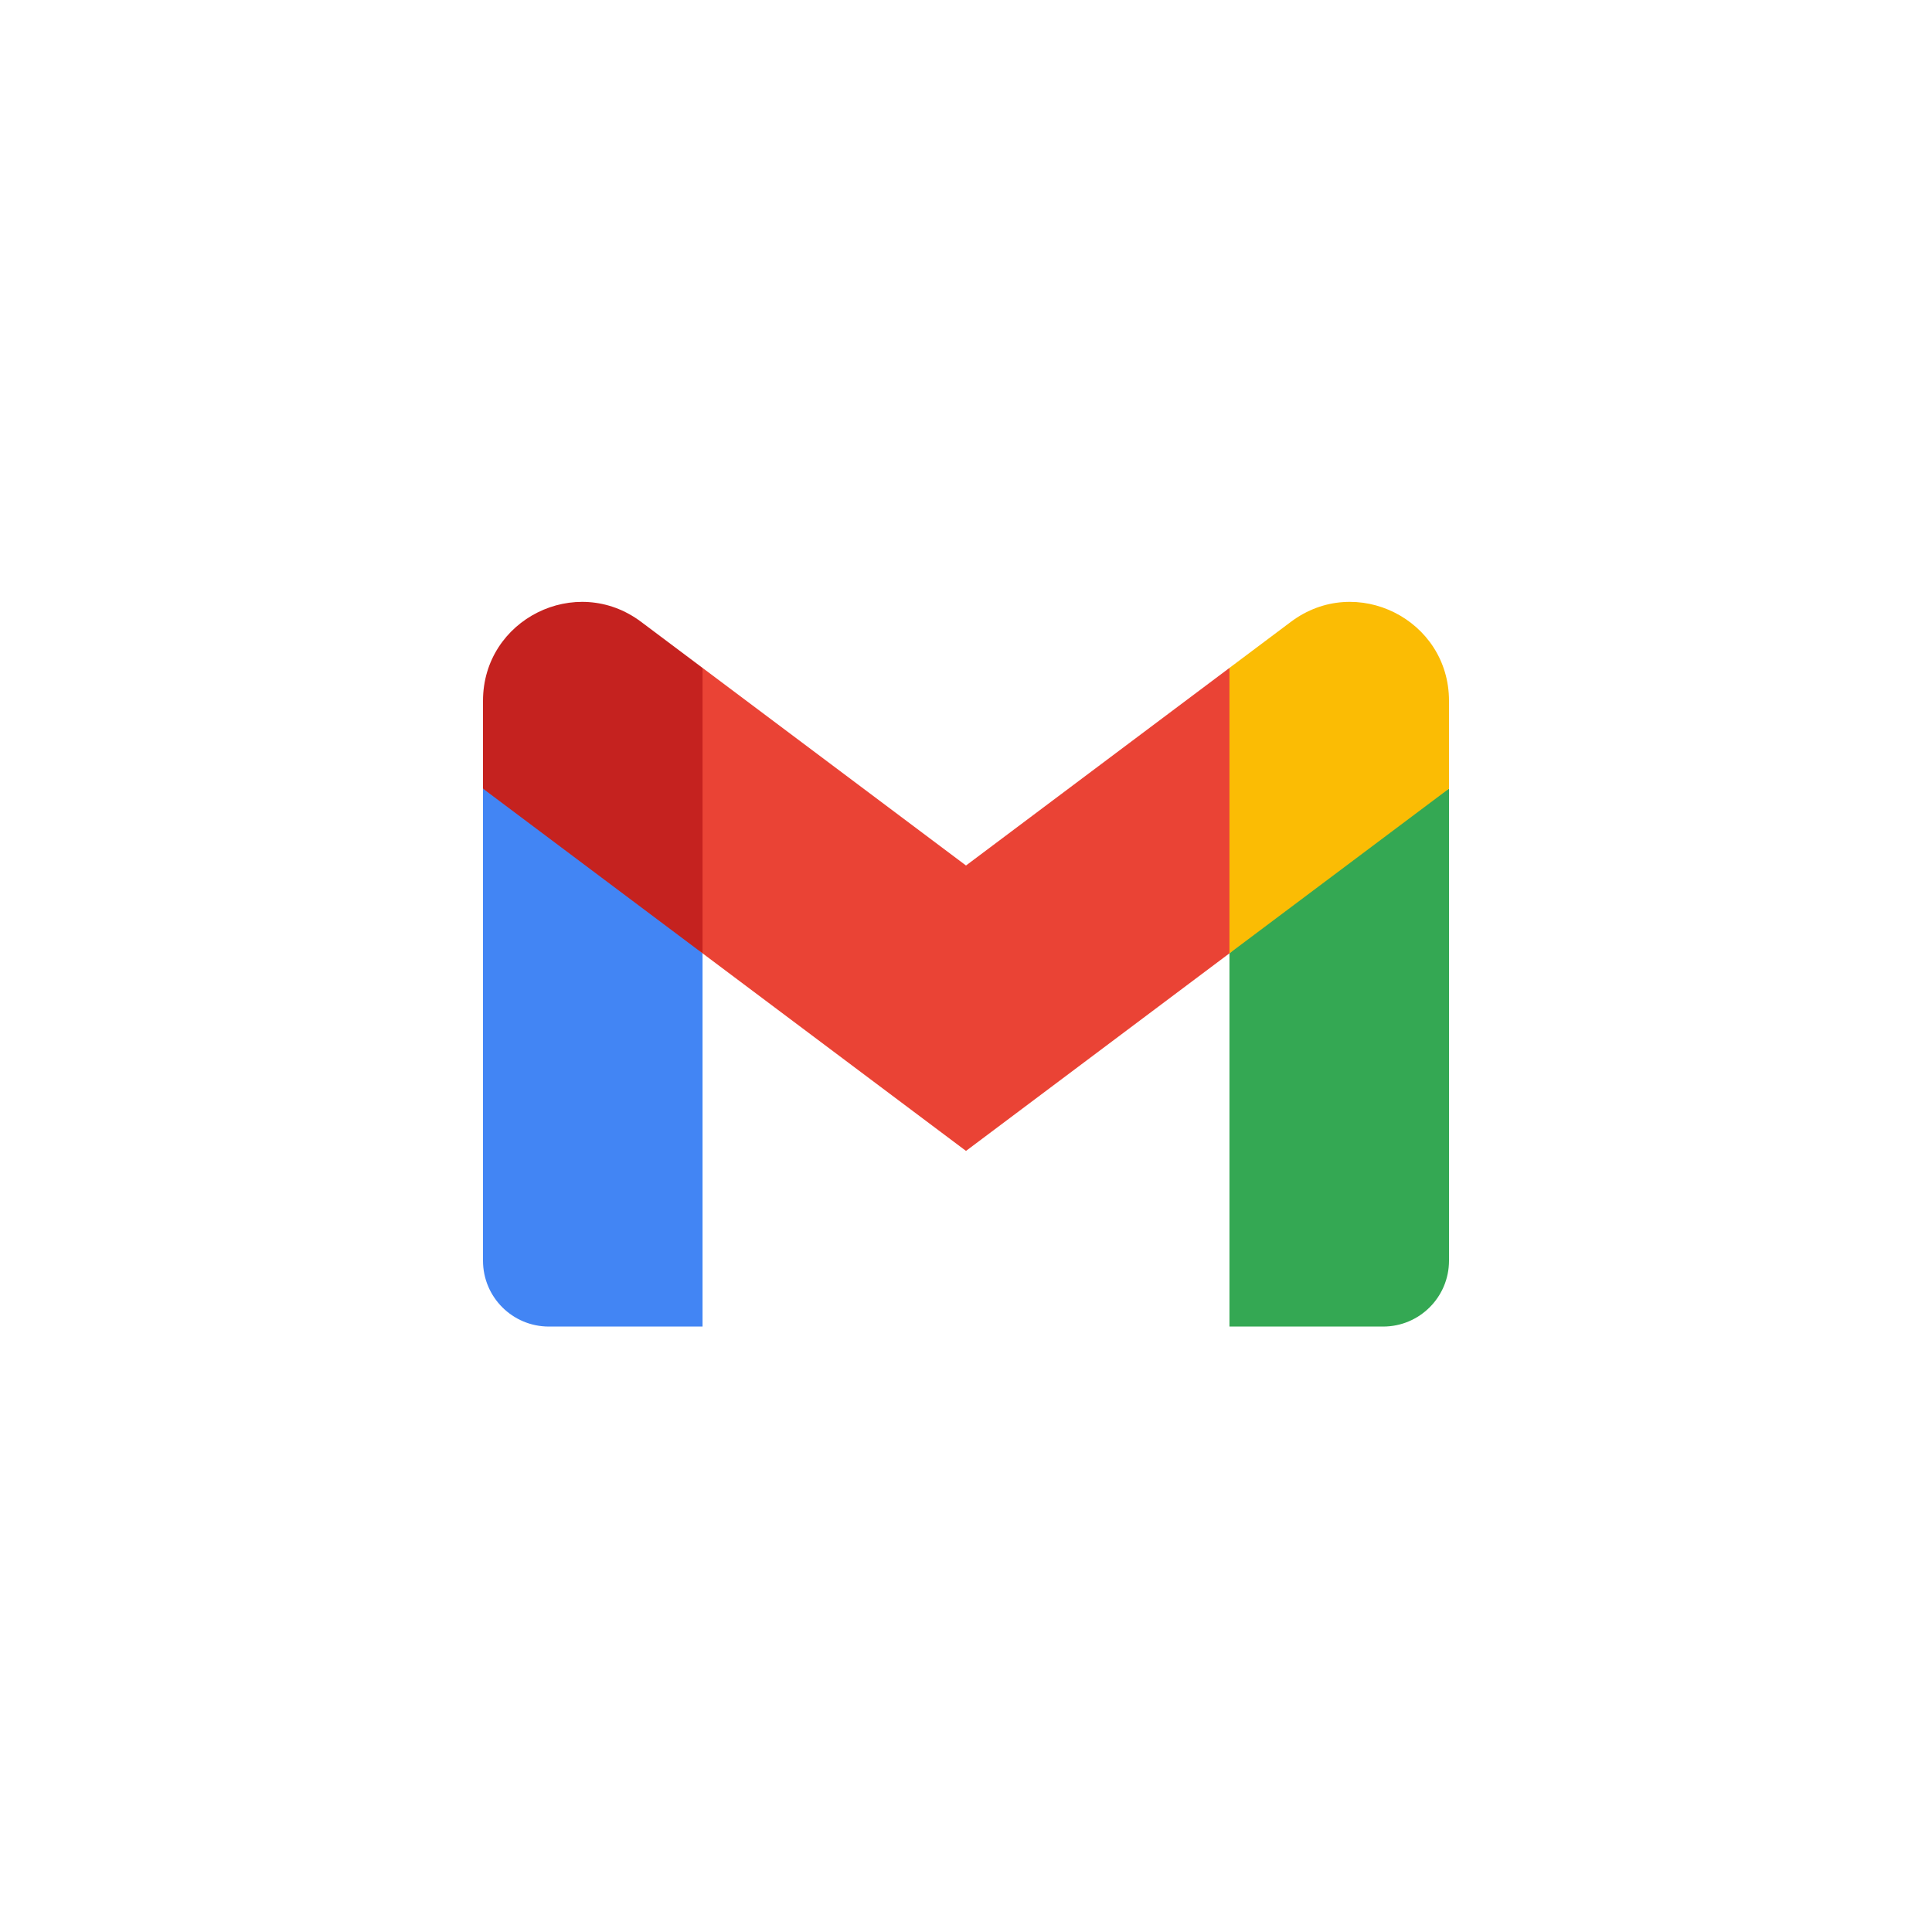
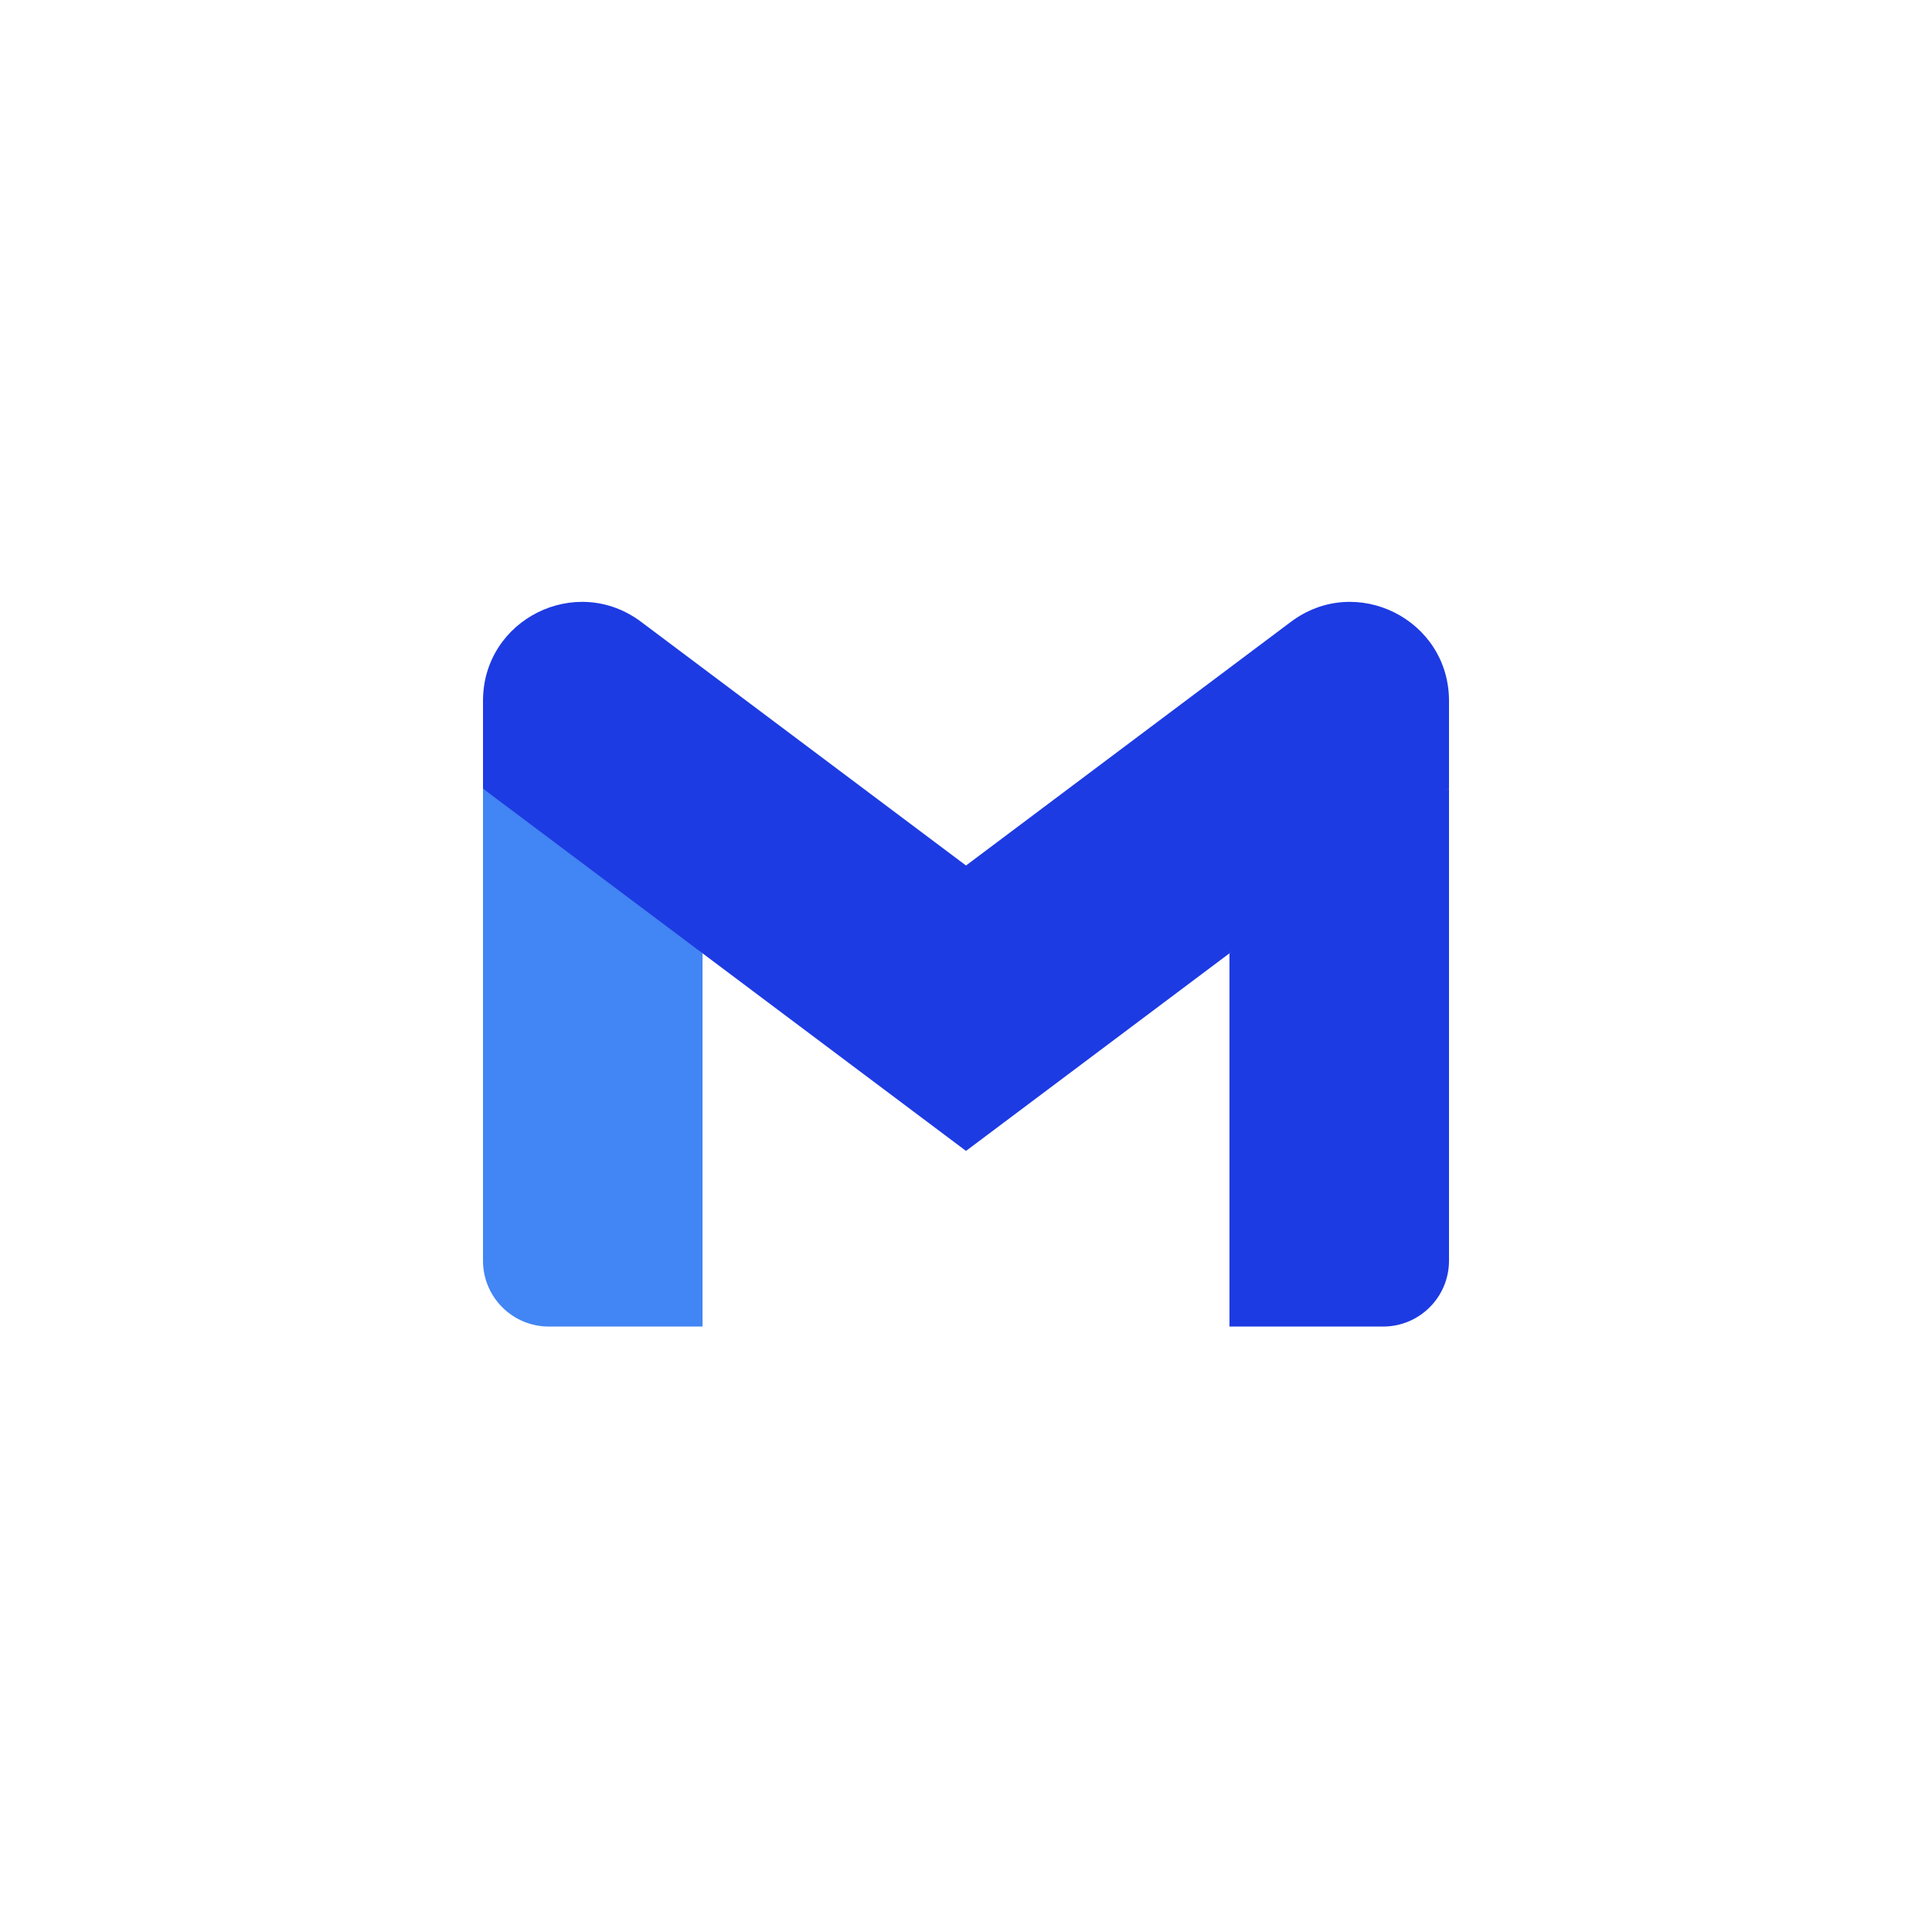
<svg xmlns="http://www.w3.org/2000/svg" width="512" height="512" viewBox="0 0 512 512" style="color:#000000" class="h-full w-full">
  <rect width="512" height="512" x="0" y="0" rx="30" fill="transparent" stroke="transparent" stroke-width="0" stroke-opacity="100%" paint-order="stroke" />
  <svg width="256px" height="256px" viewBox="0 0 256 193" fill="#000000" x="128" y="128" role="img" style="display:inline-block;vertical-align:middle">
    <g fill="black">
      <path fill="#4285F4" d="M58.182 192.05V93.14L27.507 65.077L0 49.504v125.091c0 9.658 7.825 17.455 17.455 17.455h40.727Z" />
-       <path fill="#34A853" d="M197.818 192.05h40.727c9.659 0 17.455-7.826 17.455-17.455V49.505l-31.156 17.837l-27.026 25.798v98.91Z" />
-       <path fill="#EA4335" d="m58.182 93.14l-4.174-38.647l4.174-36.989L128 69.868l69.818-52.364l4.669 34.992l-4.669 40.644L128 145.504z" />
-       <path fill="#FBBC04" d="M197.818 17.504V93.14L256 49.504V26.231c0-21.585-24.64-33.89-41.89-20.945l-16.292 12.218Z" />
-       <path fill="#C5221F" d="m0 49.504l26.759 20.07L58.182 93.14V17.504L41.89 5.286C24.61-7.66 0 4.646 0 26.23v23.273Z" />
+       <path fill="#1D3BE2" d="M197.818 192.05h40.727c9.659 0 17.455-7.826 17.455-17.455V49.505l-31.156 17.837l-27.026 25.798v98.91Z" />
+       <path fill="#1D3BE2" d="m58.182 93.14l-4.174-38.647l4.174-36.989L128 69.868l69.818-52.364l4.669 34.992l-4.669 40.644L128 145.504z" />
+       <path fill="#1D3BE2" d="M197.818 17.504V93.14L256 49.504V26.231c0-21.585-24.64-33.89-41.89-20.945l-16.292 12.218Z" />
+       <path fill="#1D3BE2" d="m0 49.504l26.759 20.07L58.182 93.14V17.504L41.89 5.286C24.61-7.66 0 4.646 0 26.23v23.273Z" />
    </g>
  </svg>
</svg>
